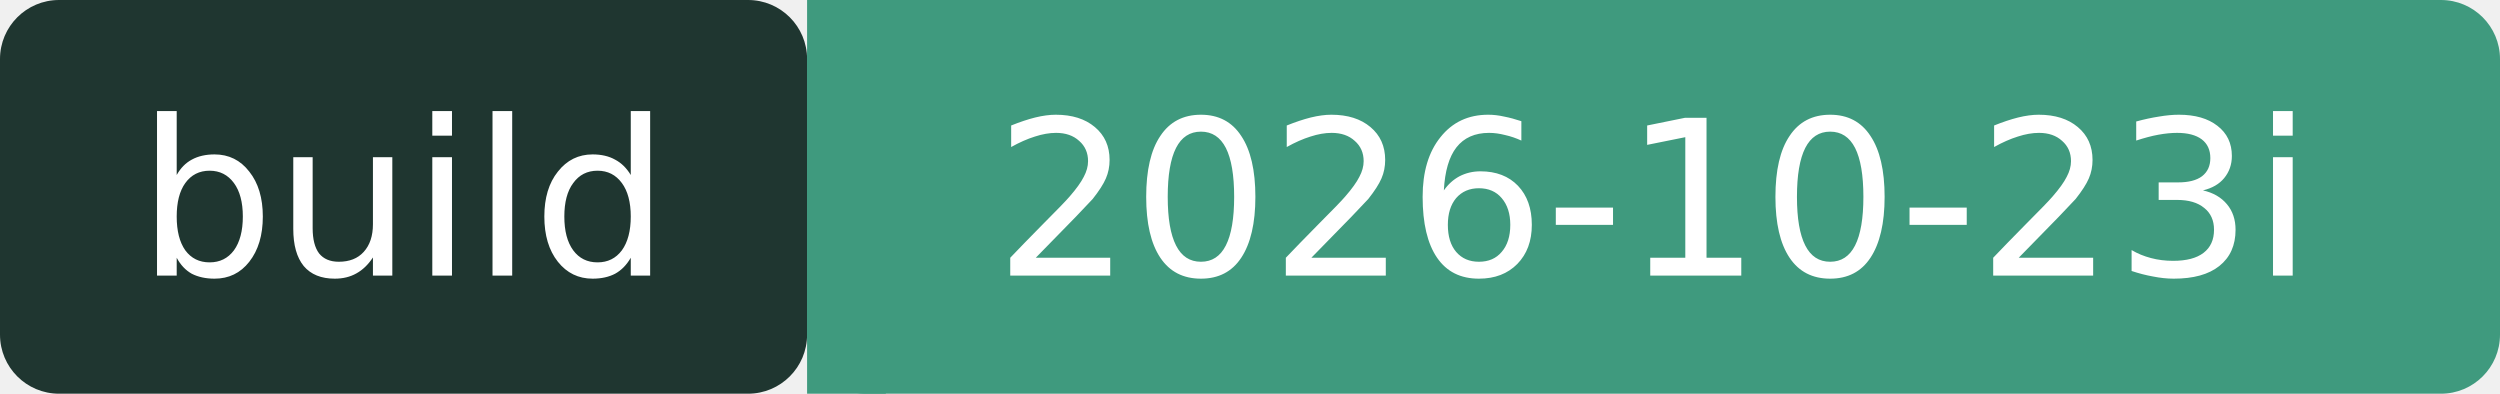
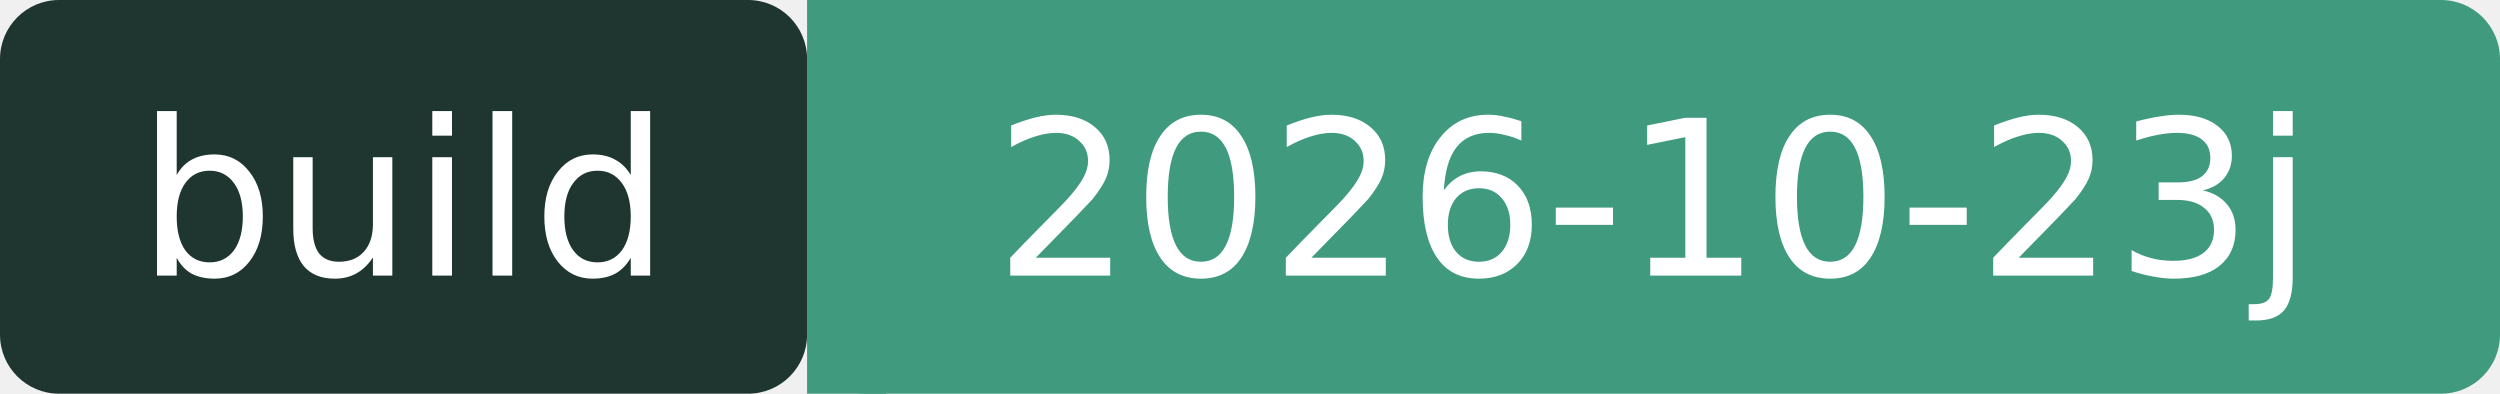
- <svg xmlns="http://www.w3.org/2000/svg" width="127" height="20" role="img" aria-label="build: 2026-10-23i">
+ <svg xmlns="http://www.w3.org/2000/svg" width="127" height="20" role="img" aria-label="build: 2026-10-23j">
  <rect width="41" height="20" rx="3" fill="#1F3630" />
  <rect x="41" width="86" height="20" rx="3" fill="#3F9A7E" />
  <rect x="41" width="4" height="20" fill="#3F9A7E" />
  <g fill="#fff" font-family="Verdana,DejaVu Sans,sans-serif" font-size="11" text-anchor="middle">
    <text x="20.5" y="14">build</text>
-     <text x="84" y="14">2026-10-23i</text>
+     <text x="84" y="14">2026-10-23j</text>
  </g>
</svg>
